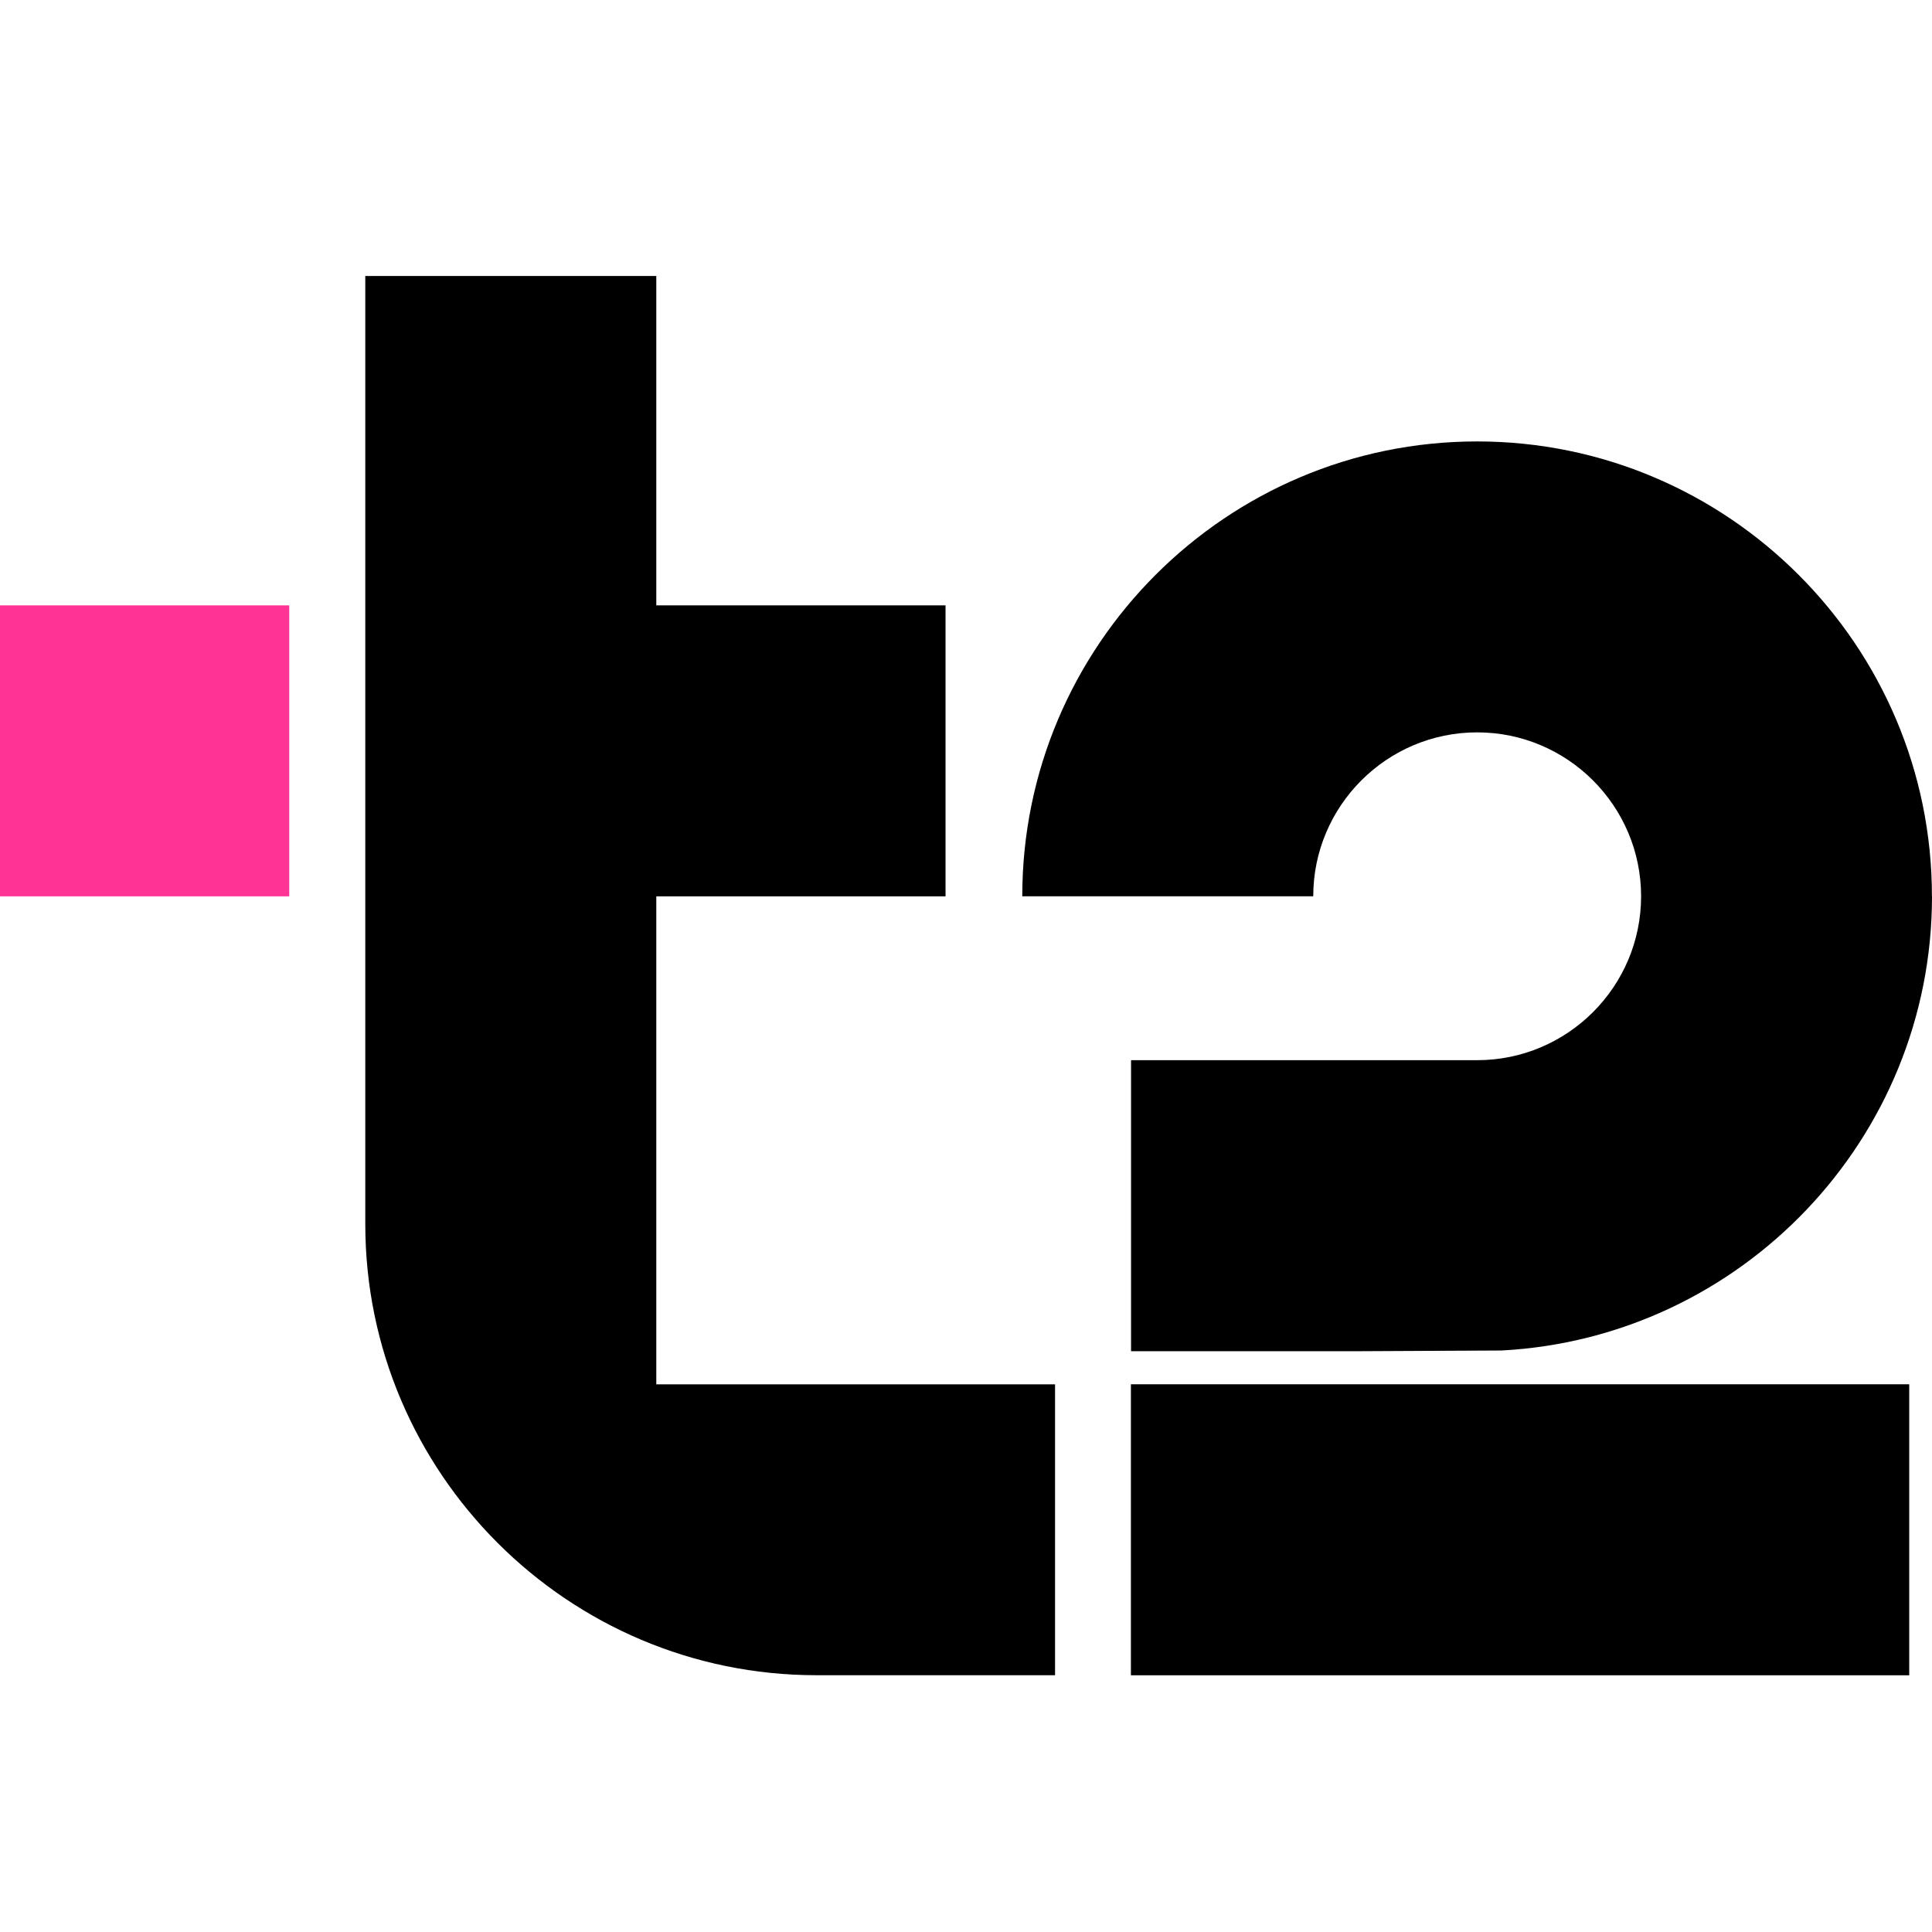
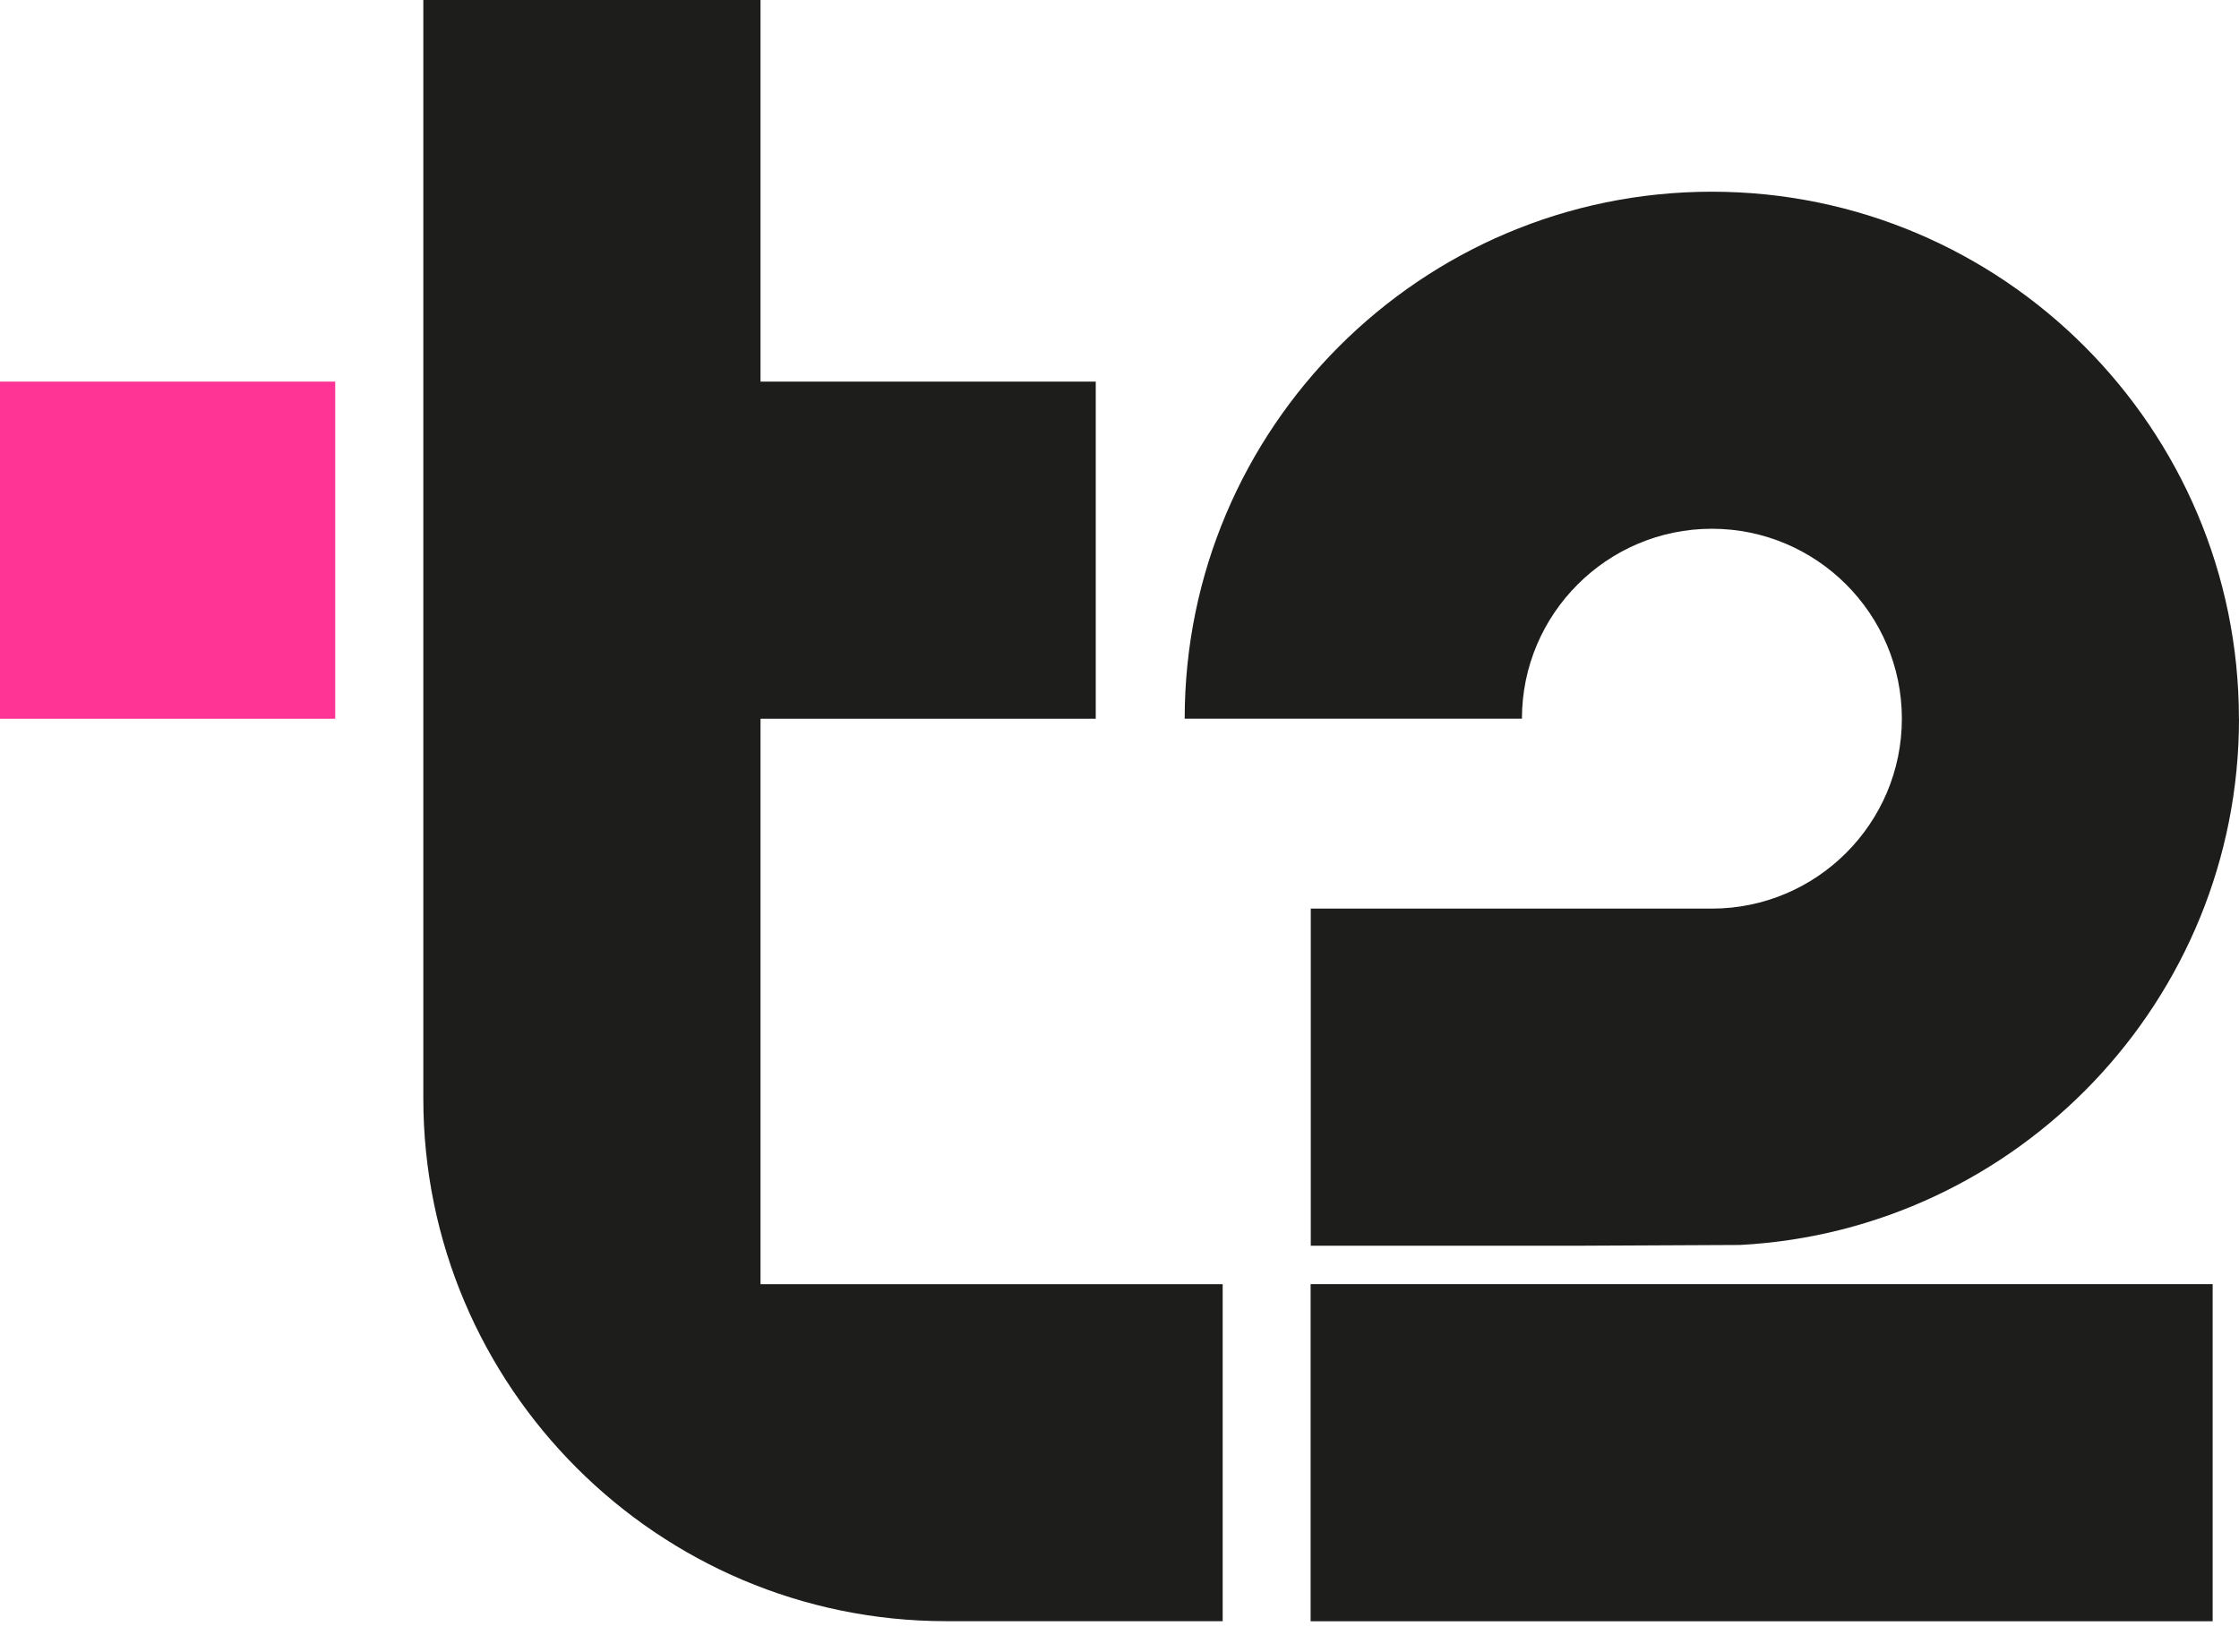
- <svg xmlns="http://www.w3.org/2000/svg" width="56" height="56" viewBox="0 0 56 56" fill="none">
-   <path d="M8.384 17.547H0V25.981H8.384V17.547Z" fill="#FF3495" />
-   <path d="M19.023 40.126V35.507C19.023 35.497 19.023 35.487 19.023 35.478V25.981H27.407V17.547H19.023V8H10.588V35.478C10.588 42.69 16.456 48.557 23.667 48.557H30.581V40.126H19.024H19.023Z" fill="black" />
-   <path d="M55.34 40.124H32.78V48.559H55.34V40.124Z" fill="black" />
-   <path d="M55.998 25.979C55.998 18.709 50.084 12.795 42.815 12.795C35.545 12.795 29.631 18.709 29.631 25.979H38.065C38.065 23.36 40.197 21.228 42.816 21.228C45.436 21.228 47.568 23.36 47.568 25.979C47.568 28.598 45.436 30.73 42.816 30.73H32.784V39.165H39.456L43.521 39.145C50.464 38.778 56 33.015 56 25.981L55.998 25.979Z" fill="black" />
+ <svg xmlns="http://www.w3.org/2000/svg" width="61" height="45" viewBox="0 0 61 45" fill="none">
+   <path d="M9.133 10.399H0V19.587H9.133V10.399Z" fill="#FF3495" />
+   <path d="M20.72 34.995V29.963C20.72 29.952 20.72 29.942 20.72 29.931V19.587H29.853V10.399H20.72V0H11.533V29.931C11.533 37.787 17.924 44.178 25.78 44.178H33.311V34.995H20.723H20.72Z" fill="#1D1D1B" />
+   <path d="M60.282 34.993H35.707V44.18H60.282V34.993Z" fill="#1D1D1B" />
+   <path d="M60.998 19.585C60.998 11.666 54.556 5.224 46.637 5.224C38.718 5.224 32.276 11.666 32.276 19.585H41.464C41.464 16.731 43.786 14.409 46.639 14.409C49.492 14.409 51.815 16.731 51.815 19.585C51.815 22.438 49.492 24.76 46.639 24.76H35.711V33.947H42.979L47.406 33.926C54.969 33.526 61 27.249 61 19.587L60.998 19.585Z" fill="#1D1D1B" />
</svg>
